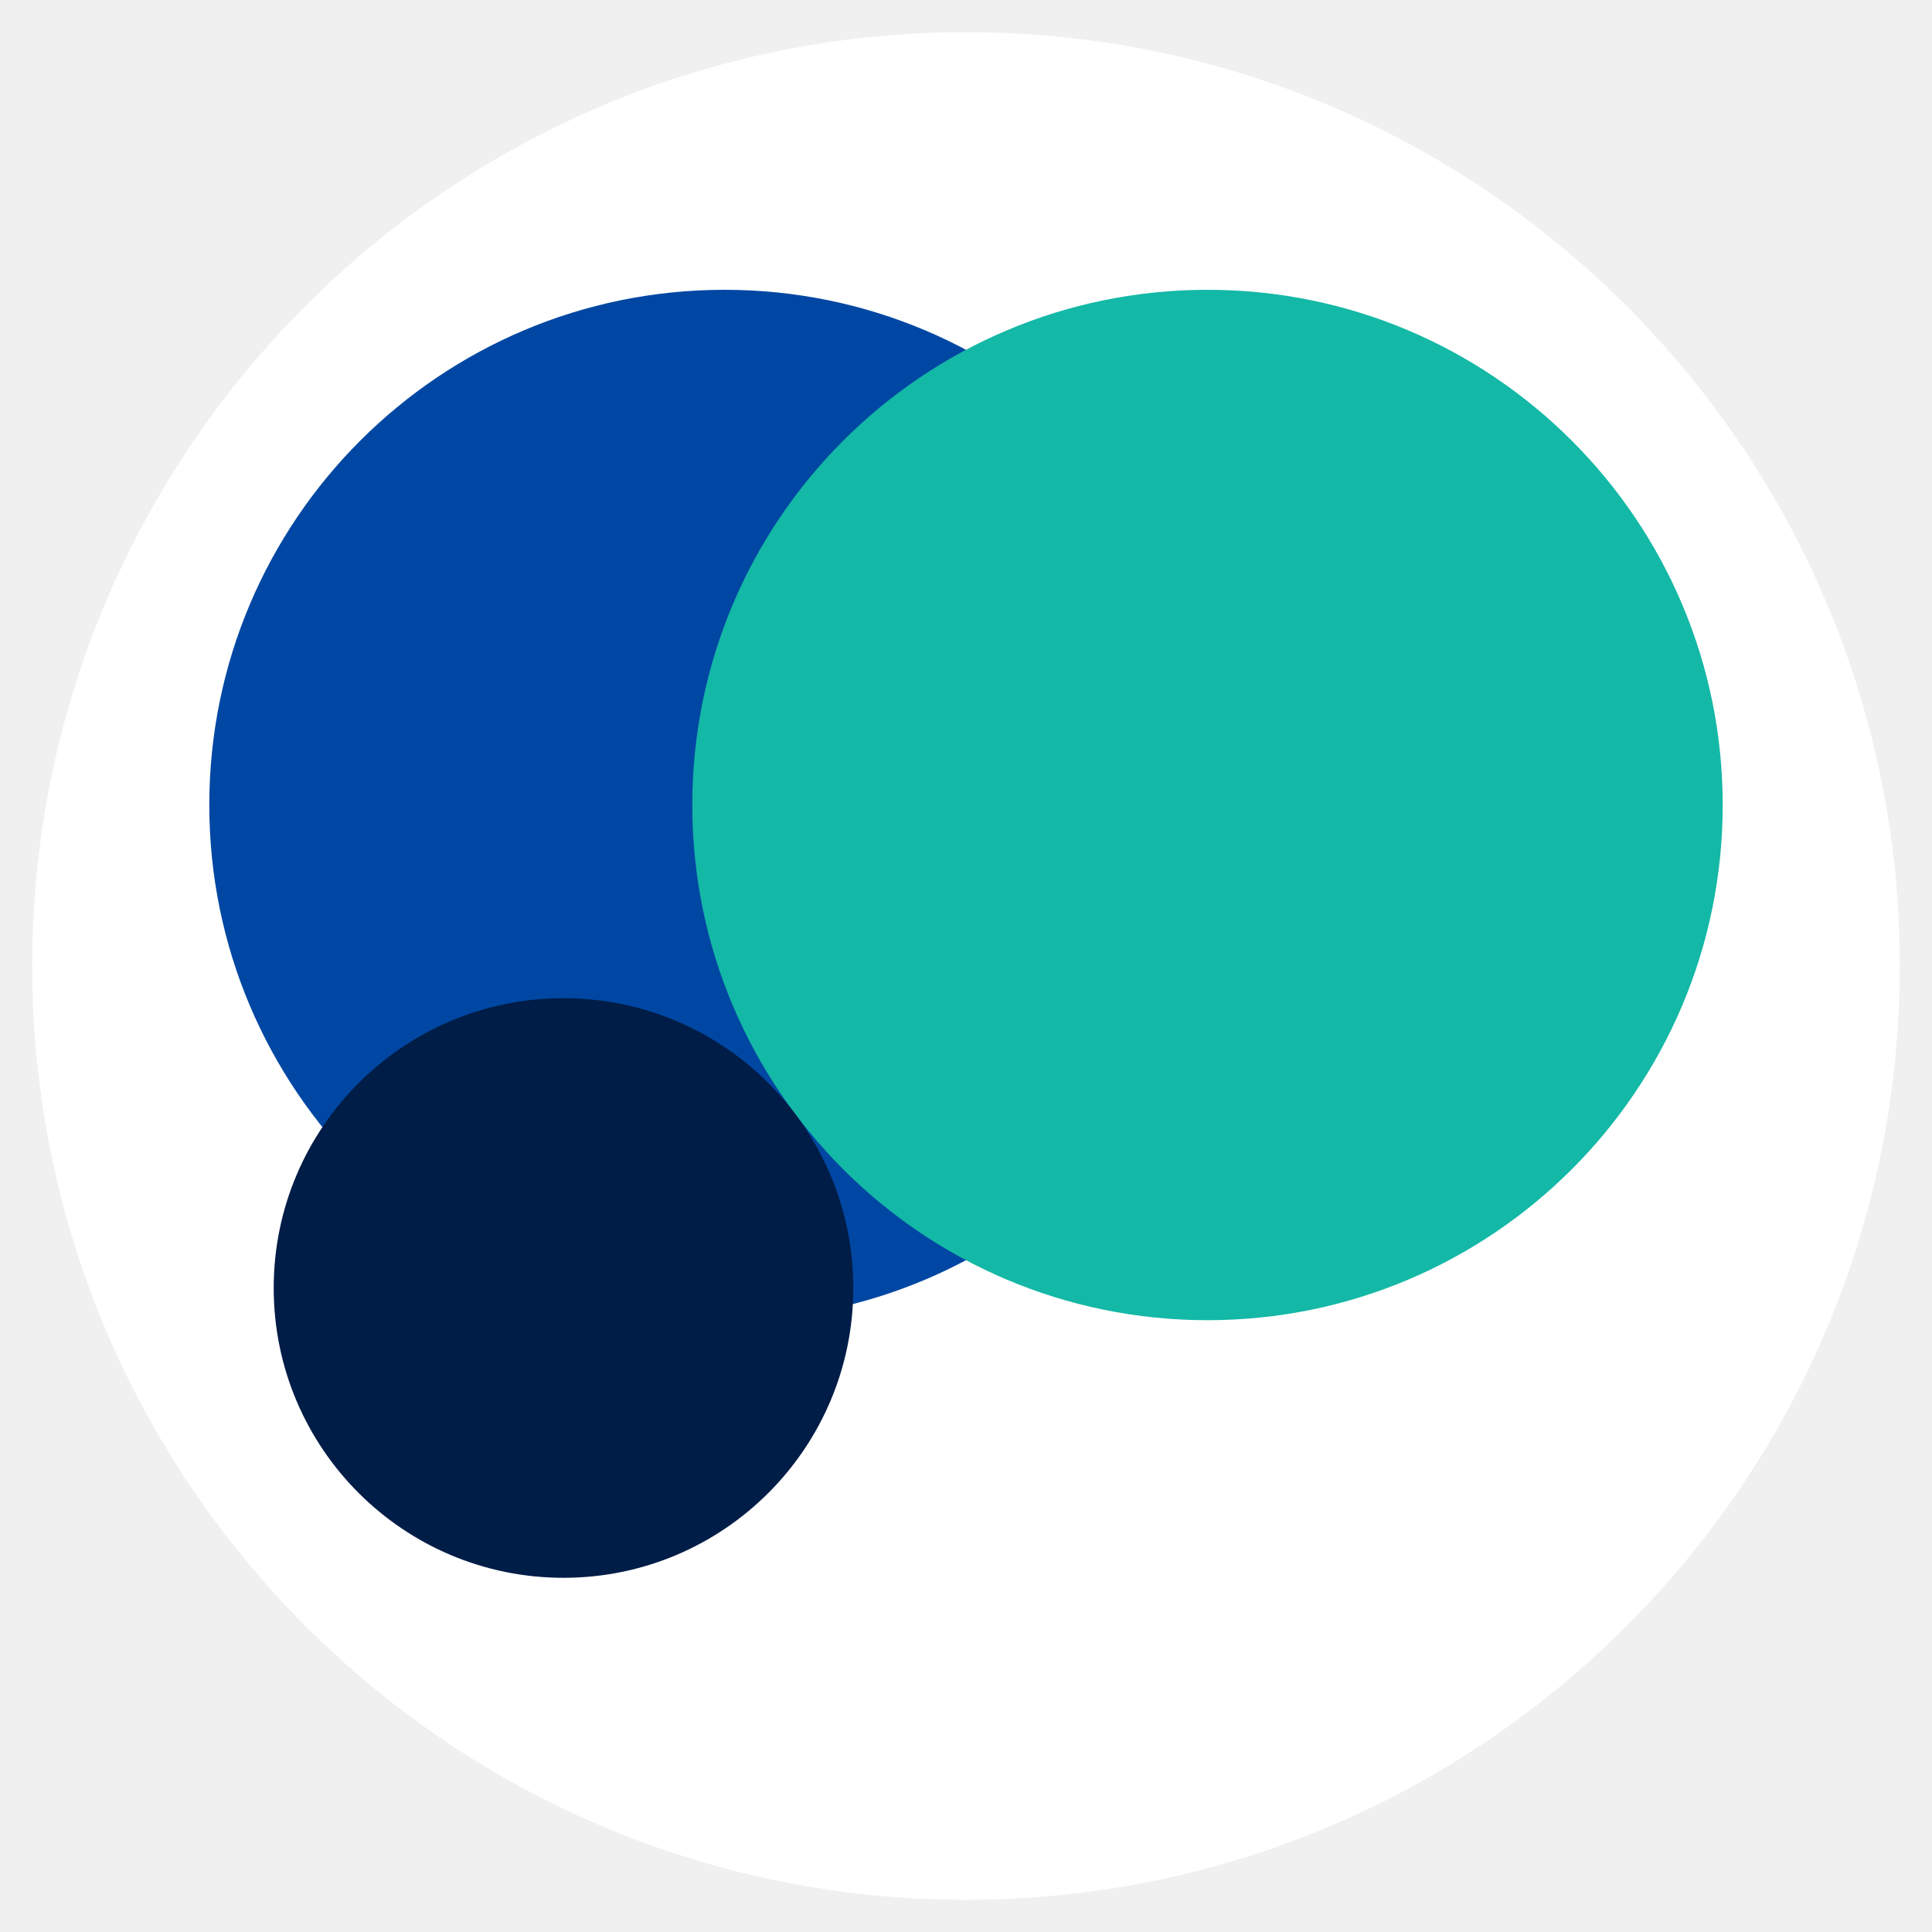
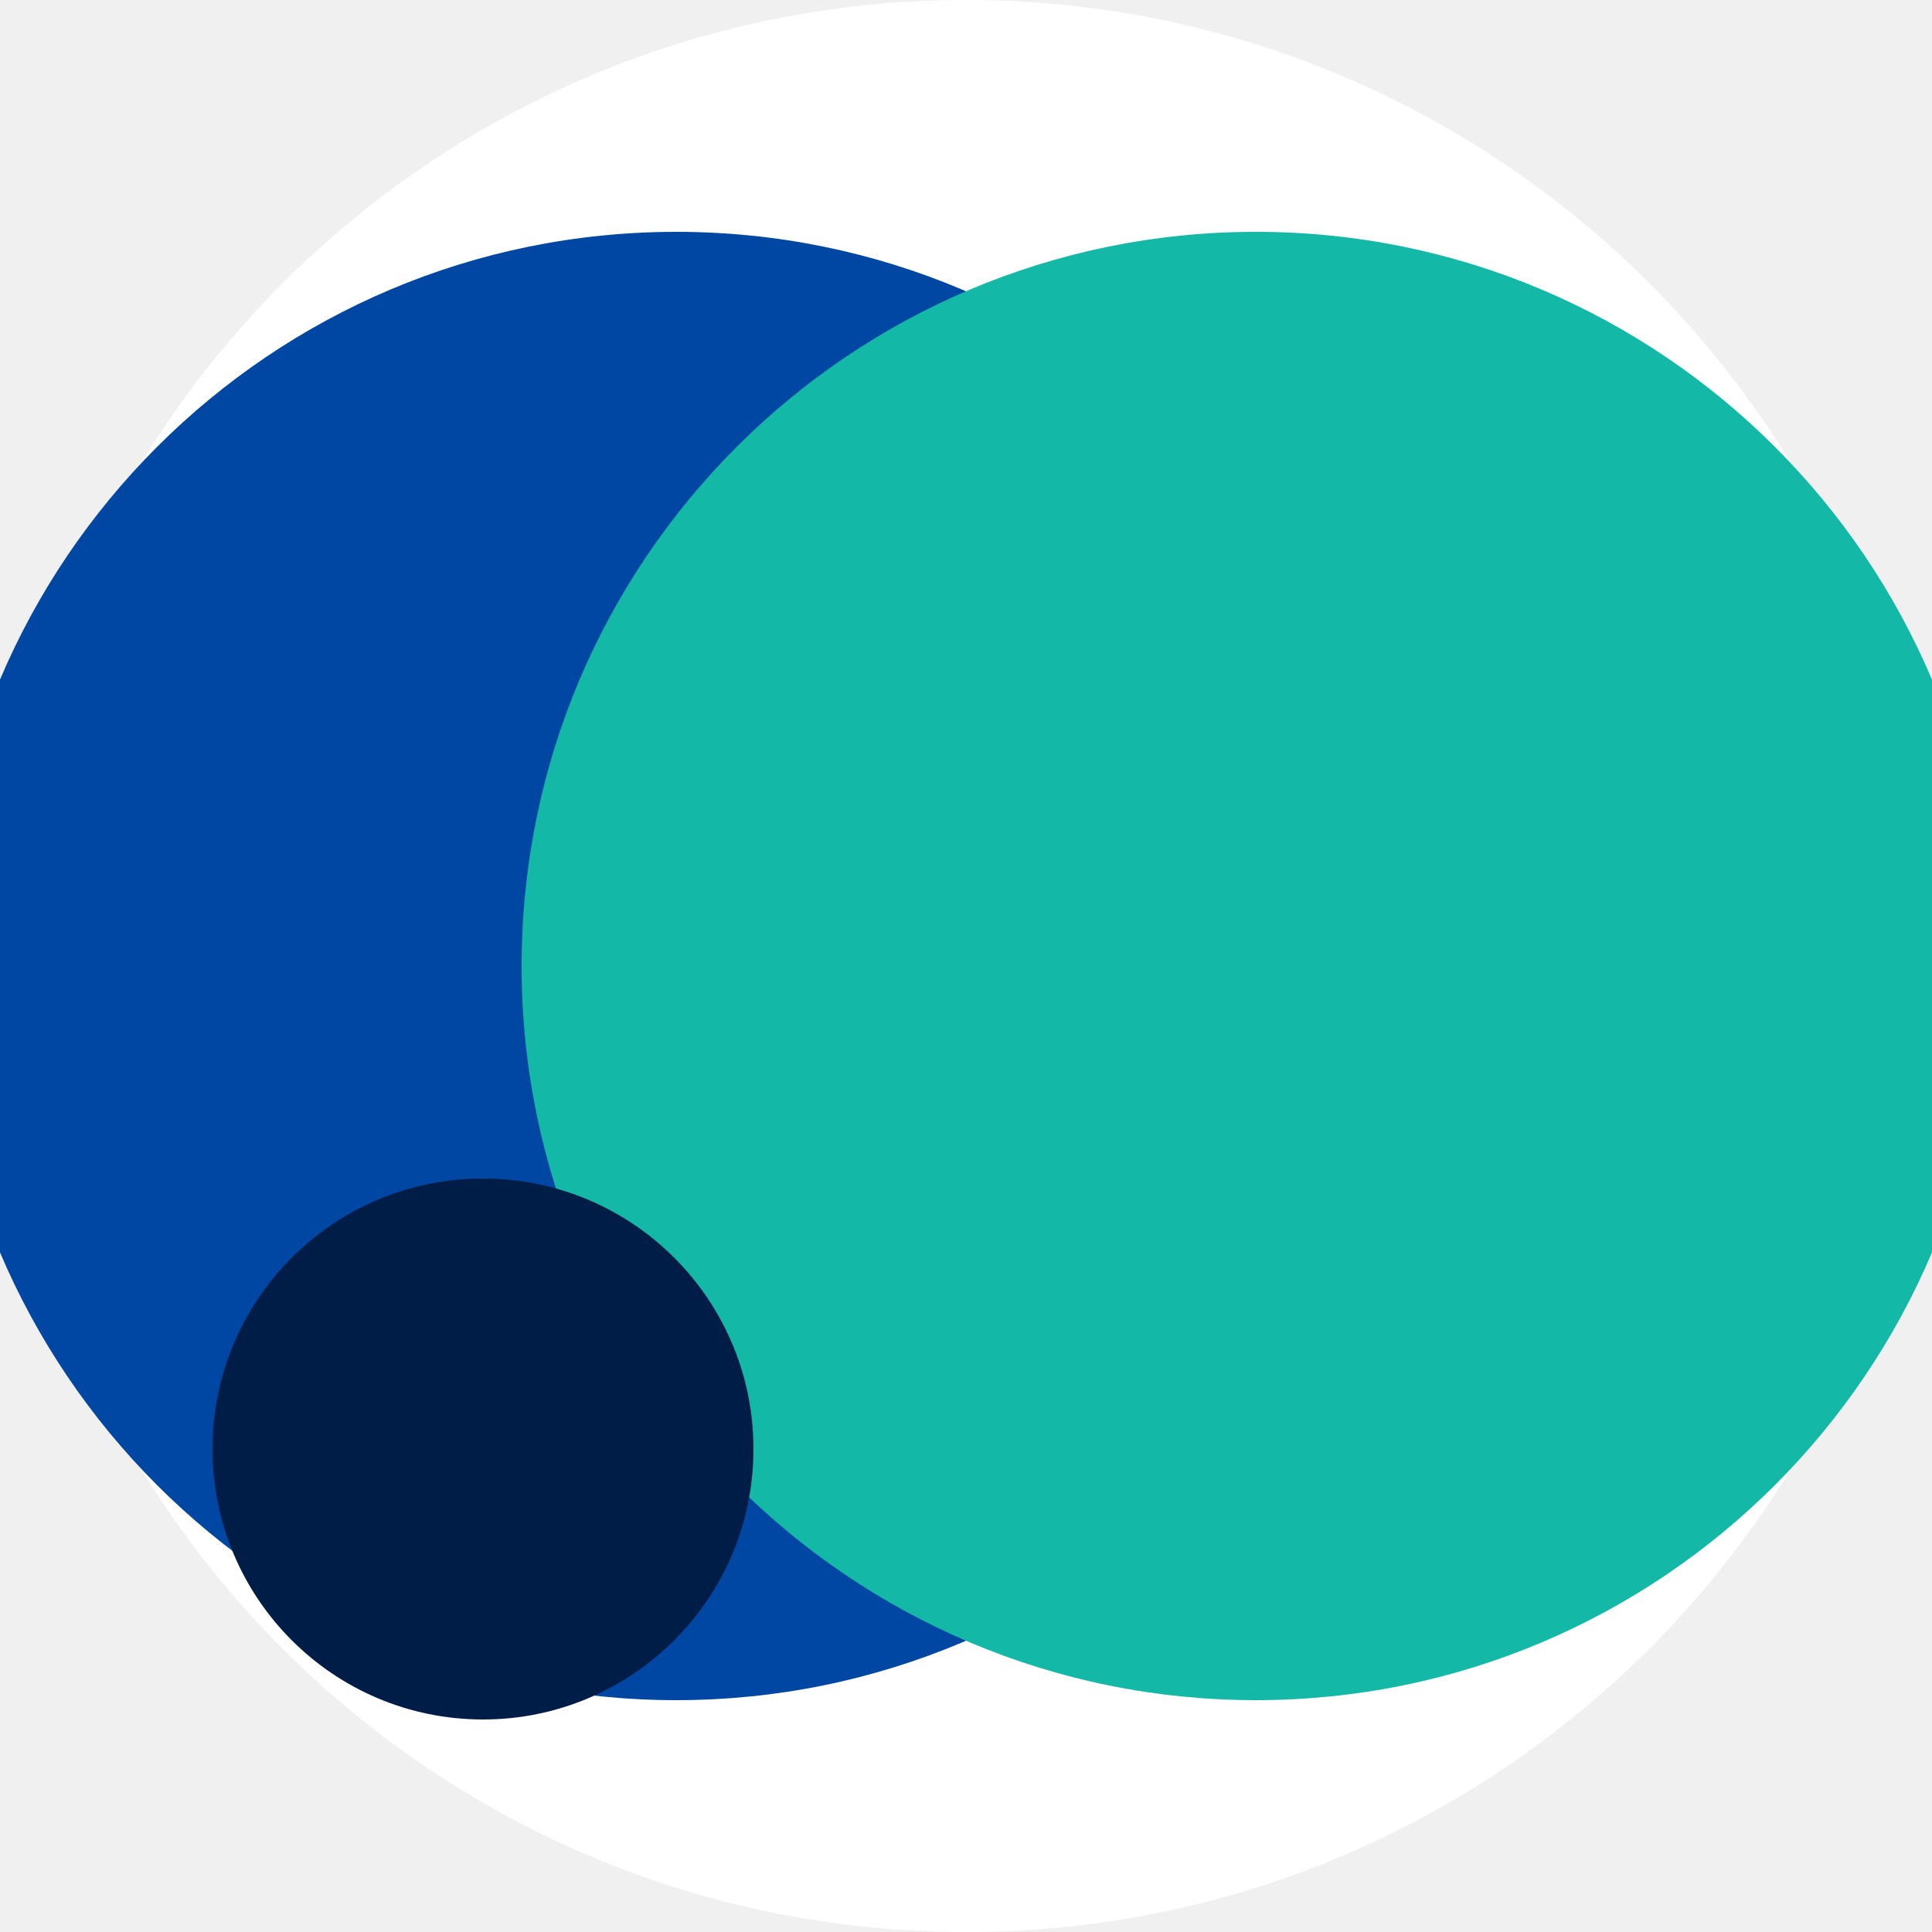
- <svg xmlns="http://www.w3.org/2000/svg" viewBox="0 0 120 120">
-   <circle cx="60" cy="60" r="58" fill="#FFFFFF" />
-   <circle cx="45" cy="50" r="32" fill="#0047A3" />
-   <circle cx="75" cy="50" r="32" fill="#14B8A6" />
-   <circle cx="35" cy="80" r="18" fill="#001D47" />
+ <svg xmlns="http://www.w3.org/2000/svg" viewBox="0 0 100 100">
+   <circle cx="50" cy="50" r="50" fill="#FFFFFF" />
+   <circle cx="35" cy="50" r="38" fill="#0047A3" />
+   <circle cx="65" cy="50" r="38" fill="#14B8A6" />
+   <circle cx="25" cy="75" r="14" fill="#001D47" />
</svg>
